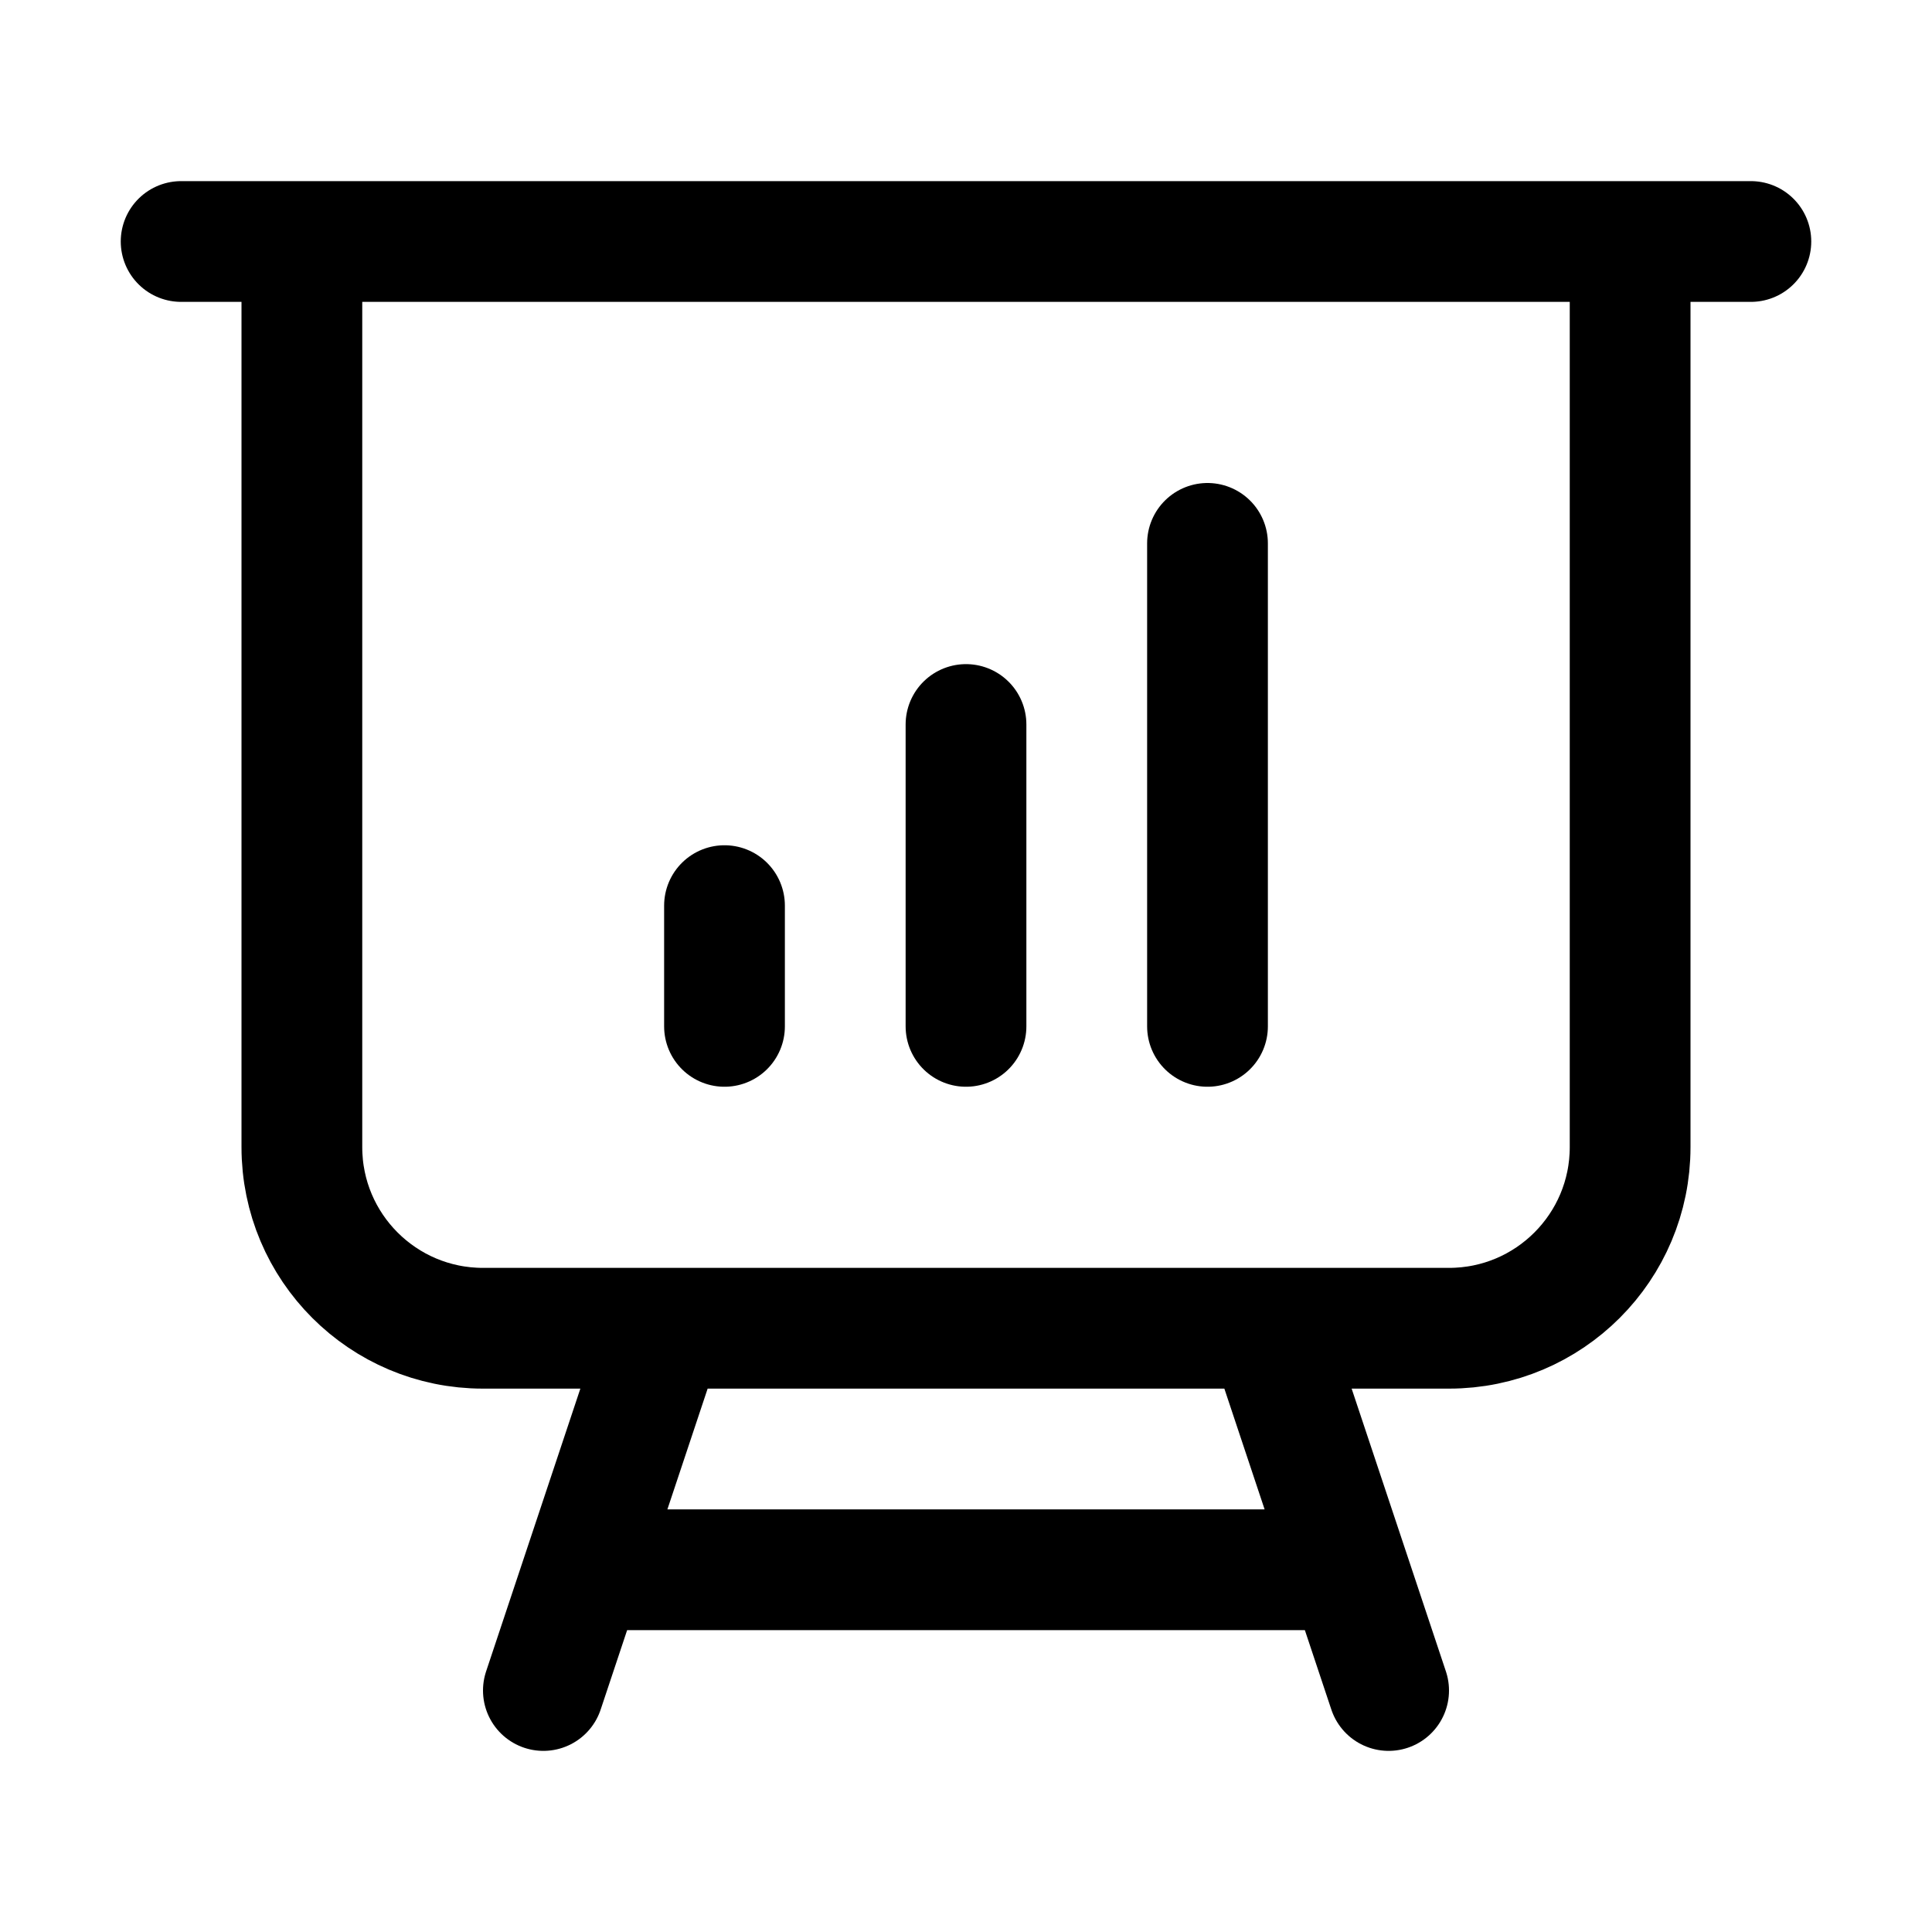
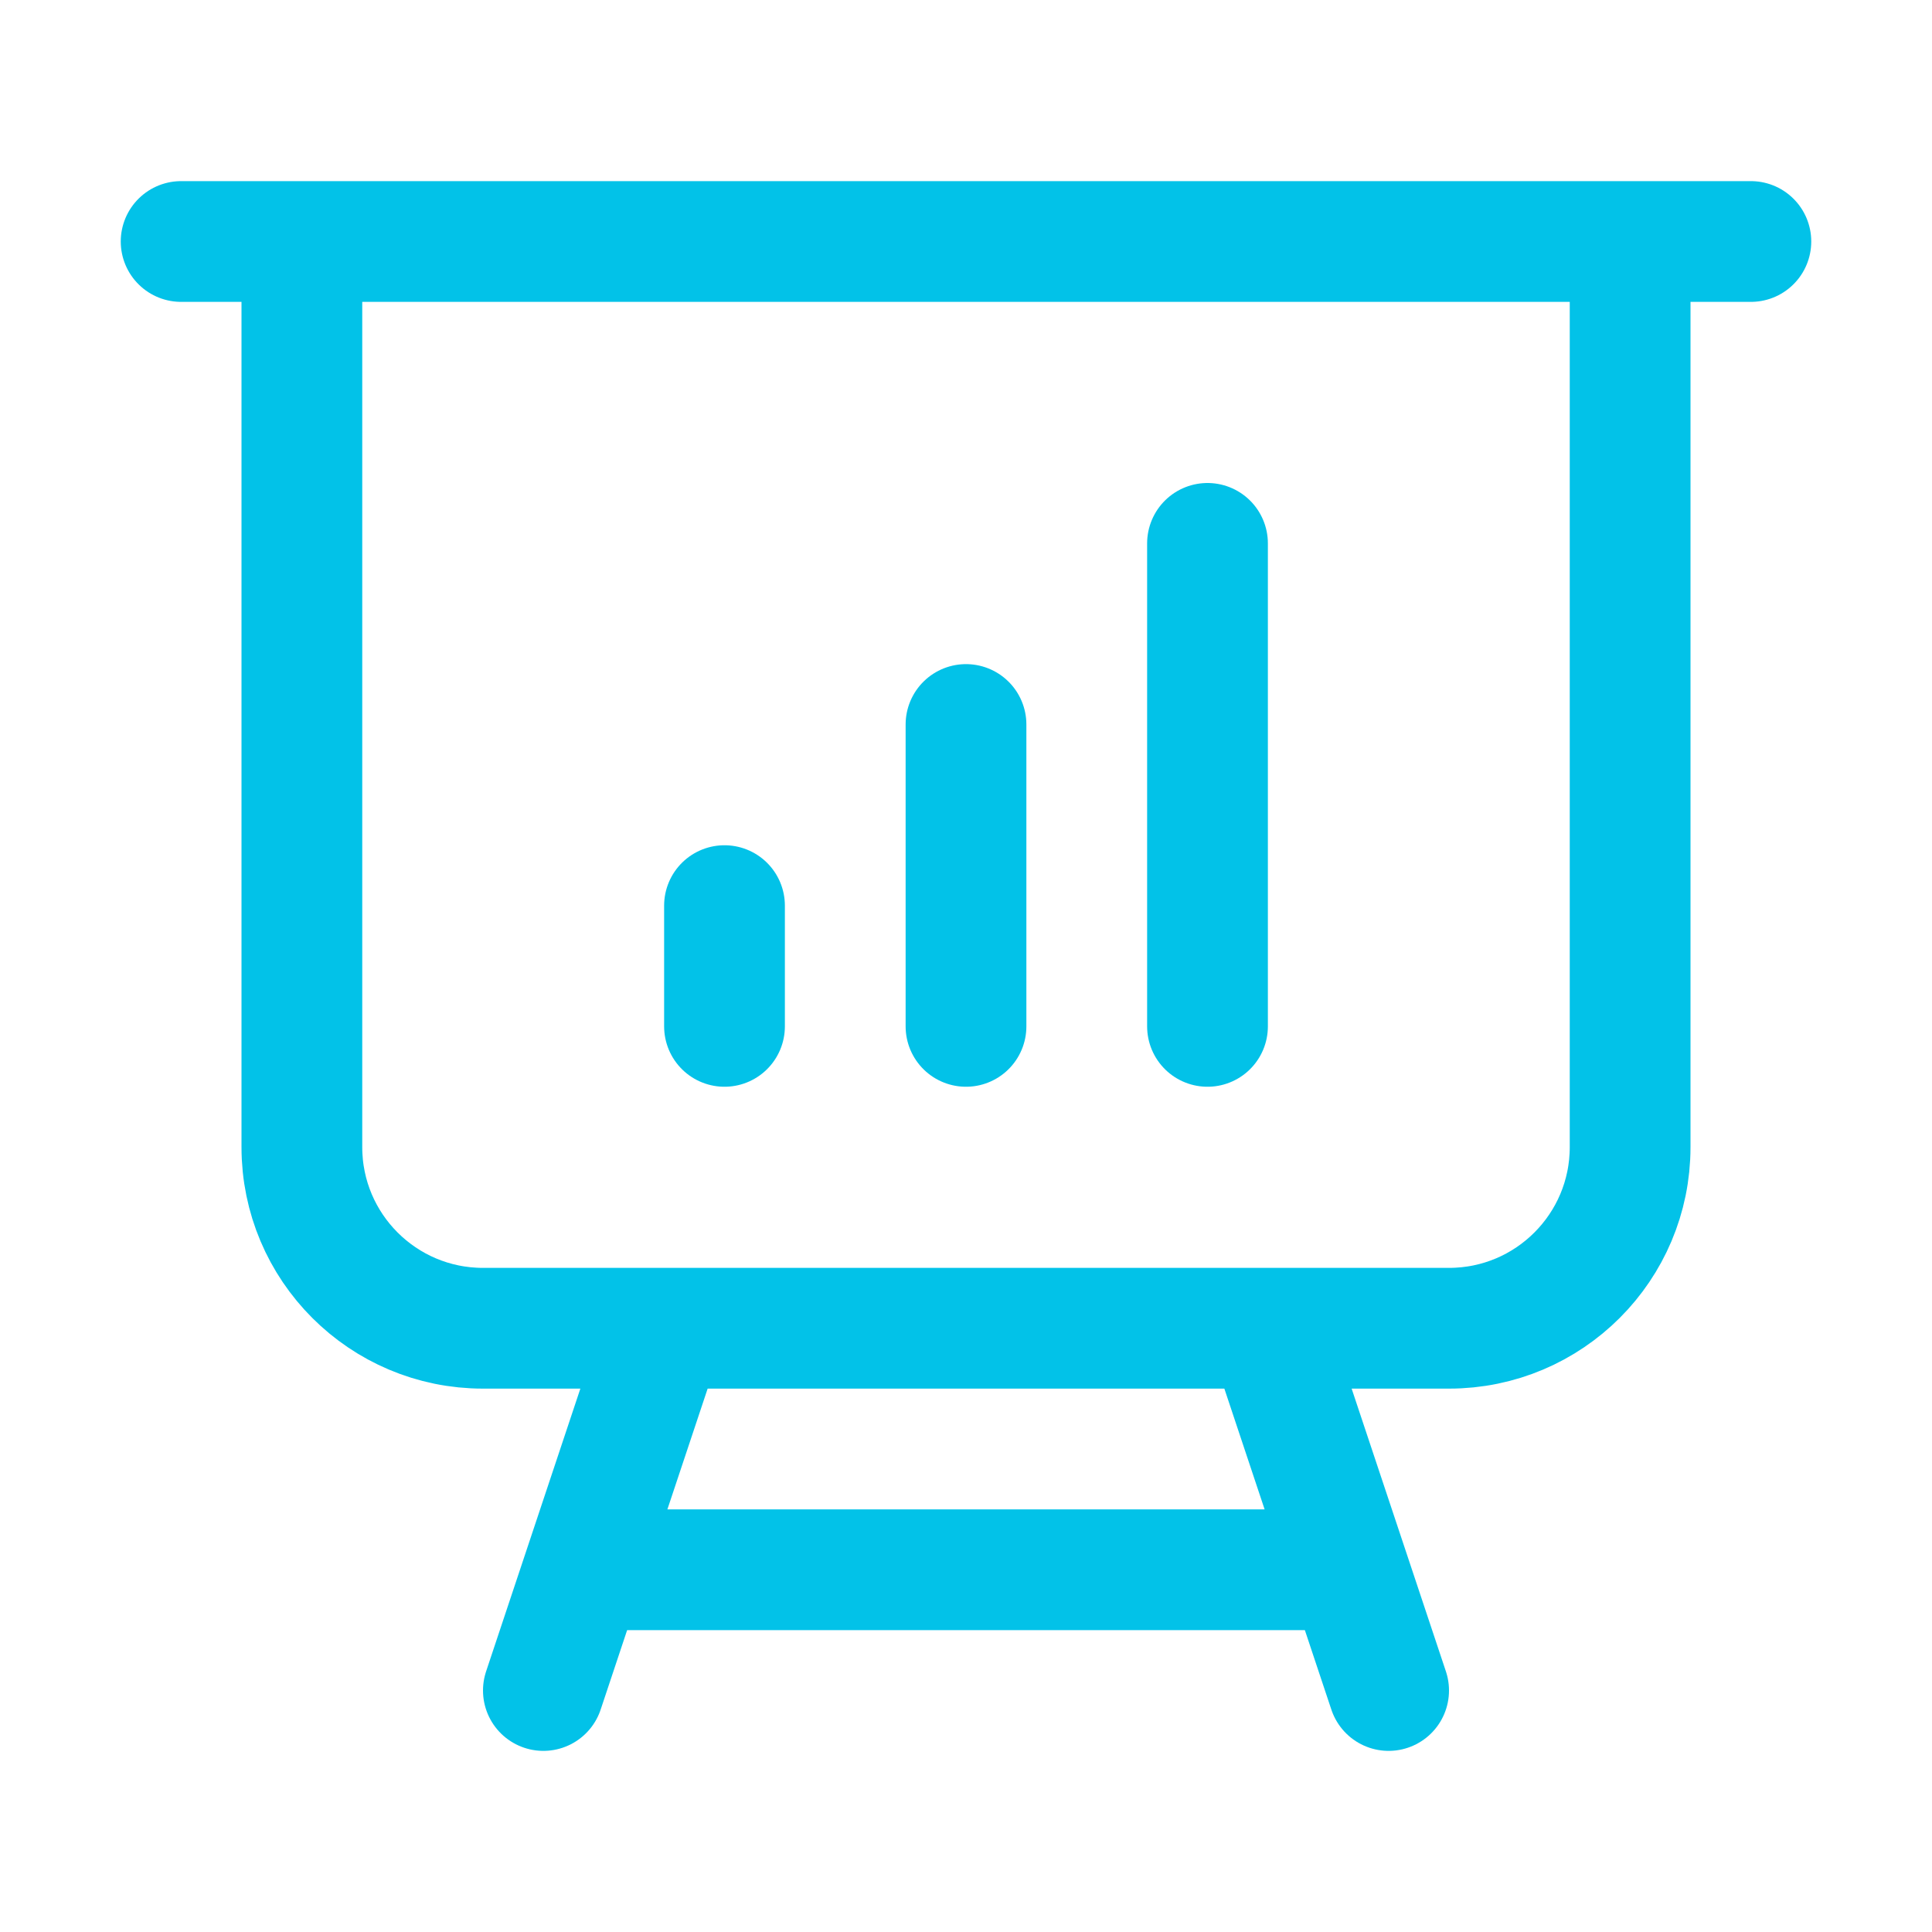
- <svg xmlns="http://www.w3.org/2000/svg" fill="none" viewBox="0 0 24 24" stroke-width="1.5" stroke="currentColor" class="w-6 h-6">
+ <svg xmlns="http://www.w3.org/2000/svg" fill="none" viewBox="0 0 24 24" stroke-width="1.5" stroke="#02c2e8" class="w-6 h-6">
  <path stroke-linecap="round" stroke-linejoin="round" d="M3.75 3v11.25A2.25 2.25 0 006 16.5h2.25M3.75 3h-1.5m1.5 0h16.5m0 0h1.5m-1.5 0v11.25A2.25 2.25 0 0118 16.5h-2.25m-7.5 0h7.5m-7.5 0l-1 3m8.5-3l1 3m0 0l.5 1.5m-.5-1.5h-9.5m0 0l-.5 1.5M9 11.25v1.5M12 9v3.75m3-6v6" />
</svg>
